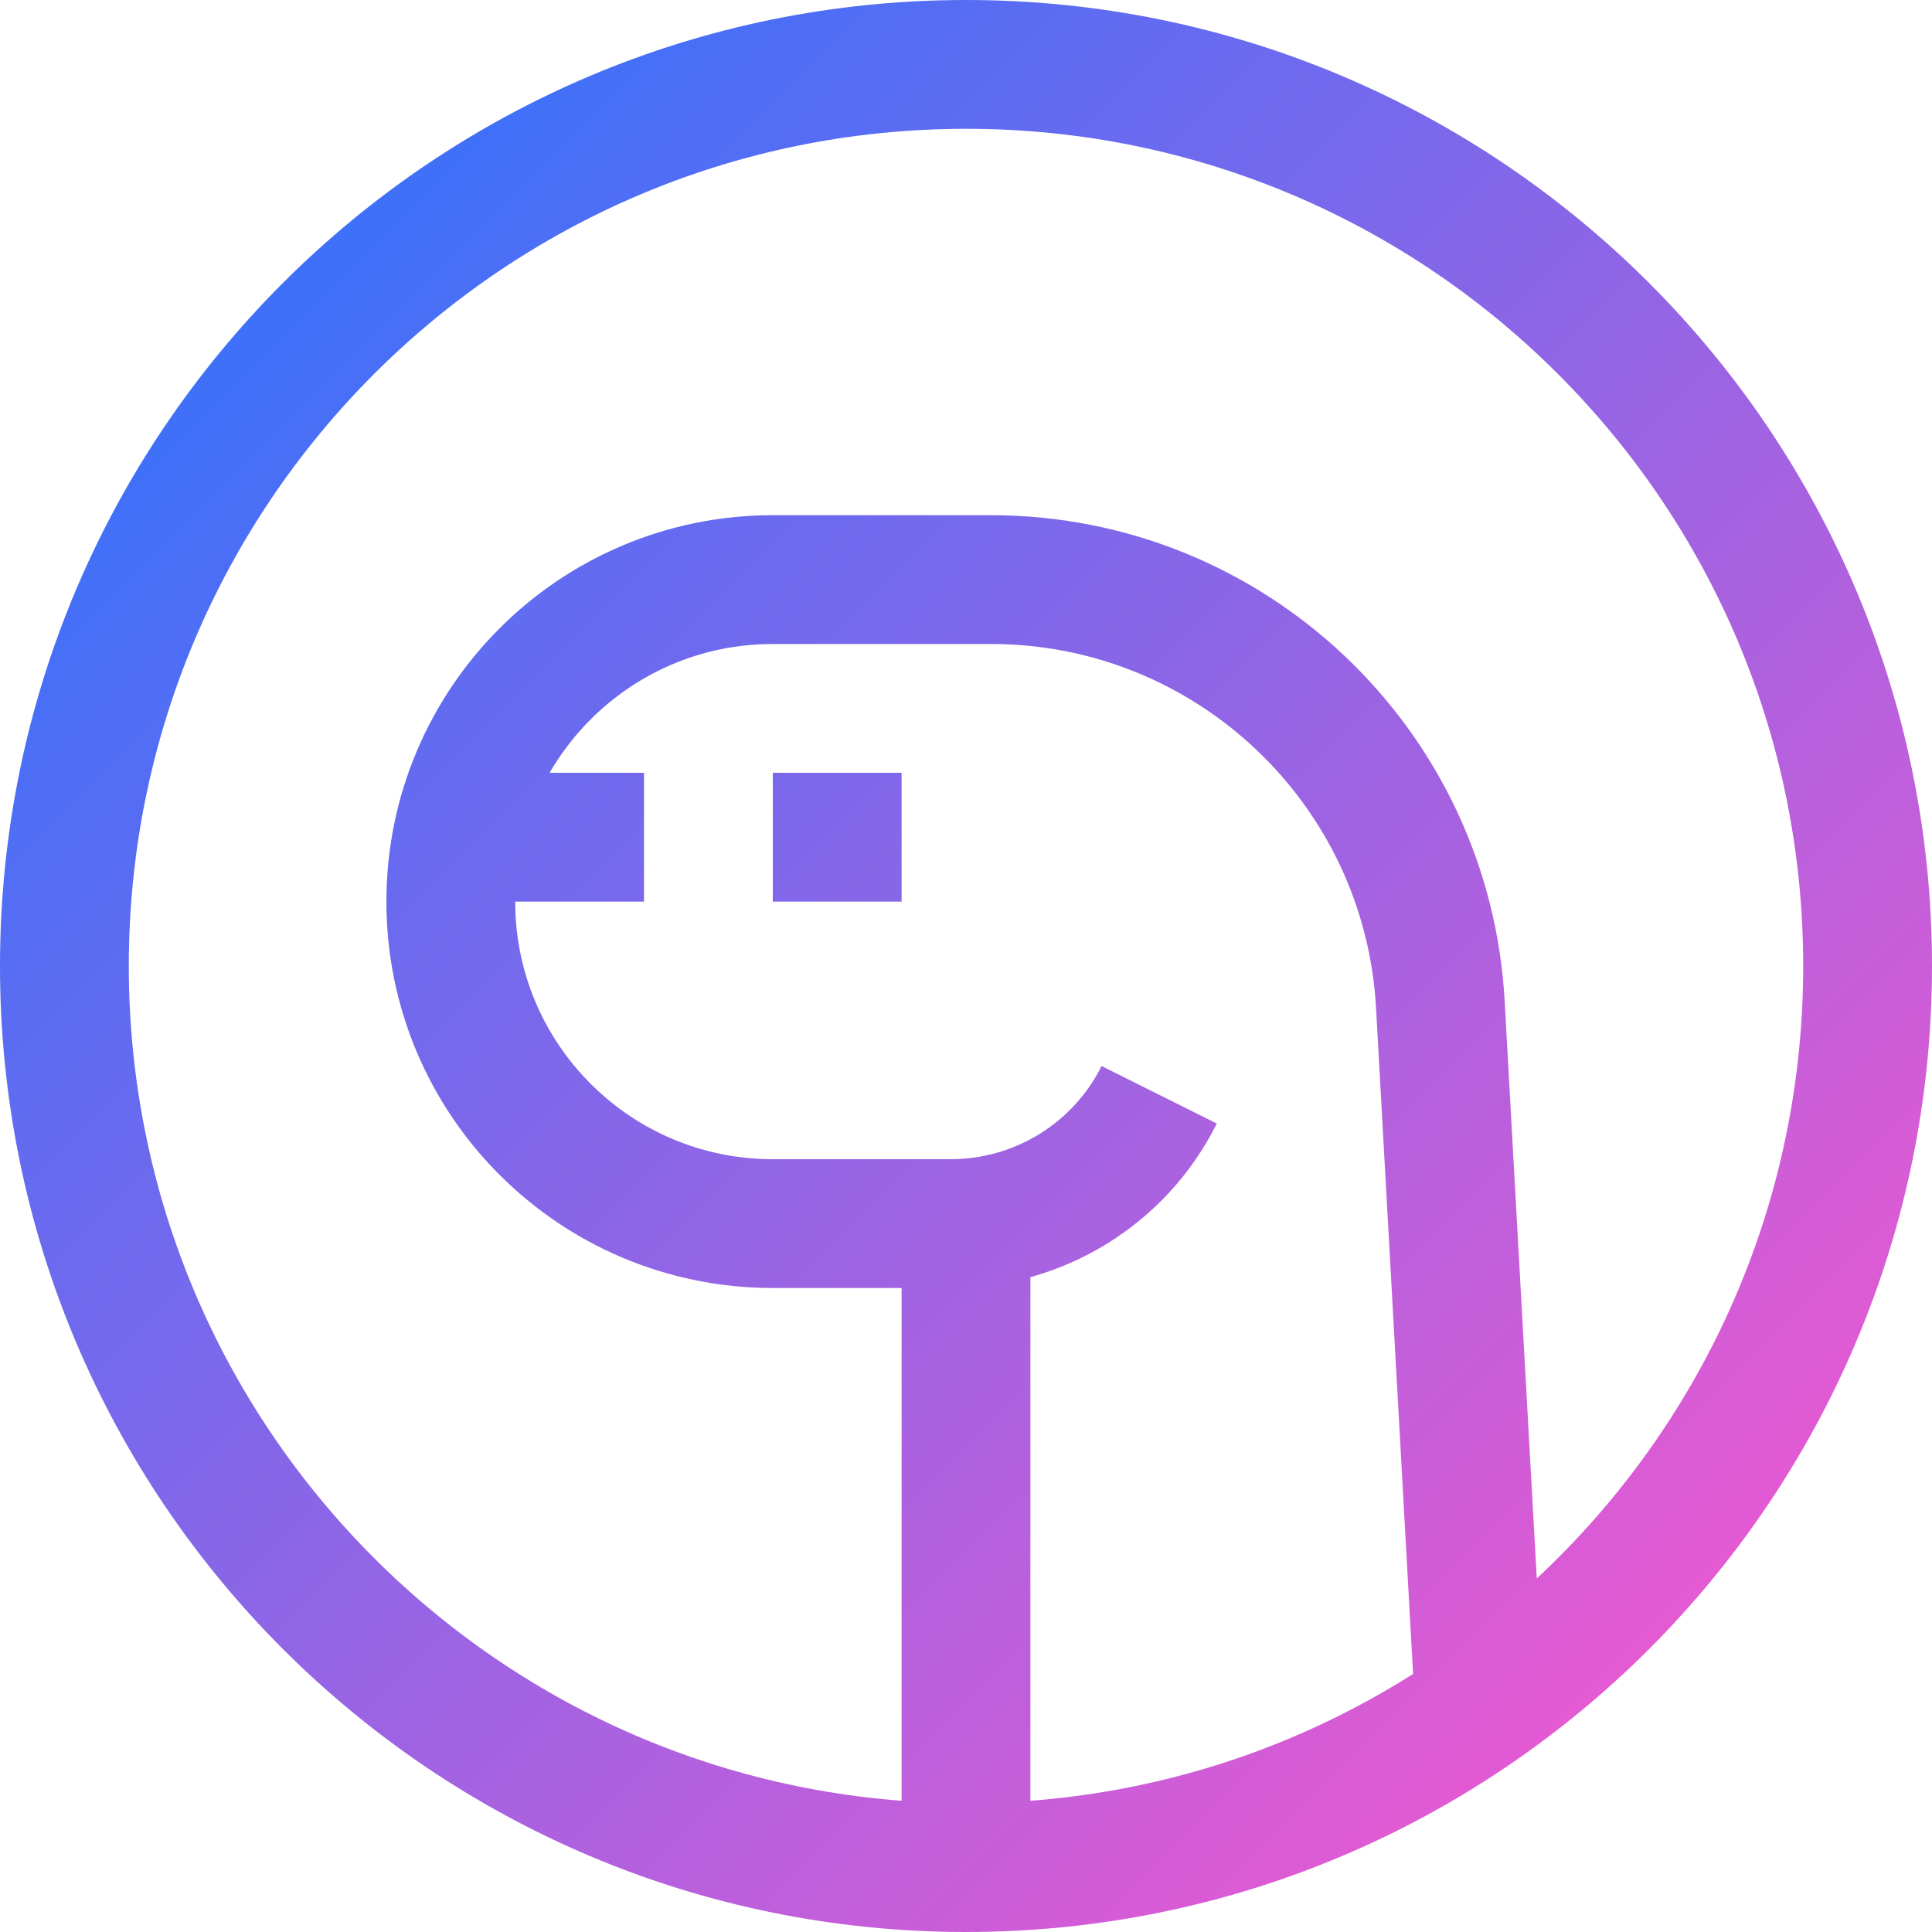
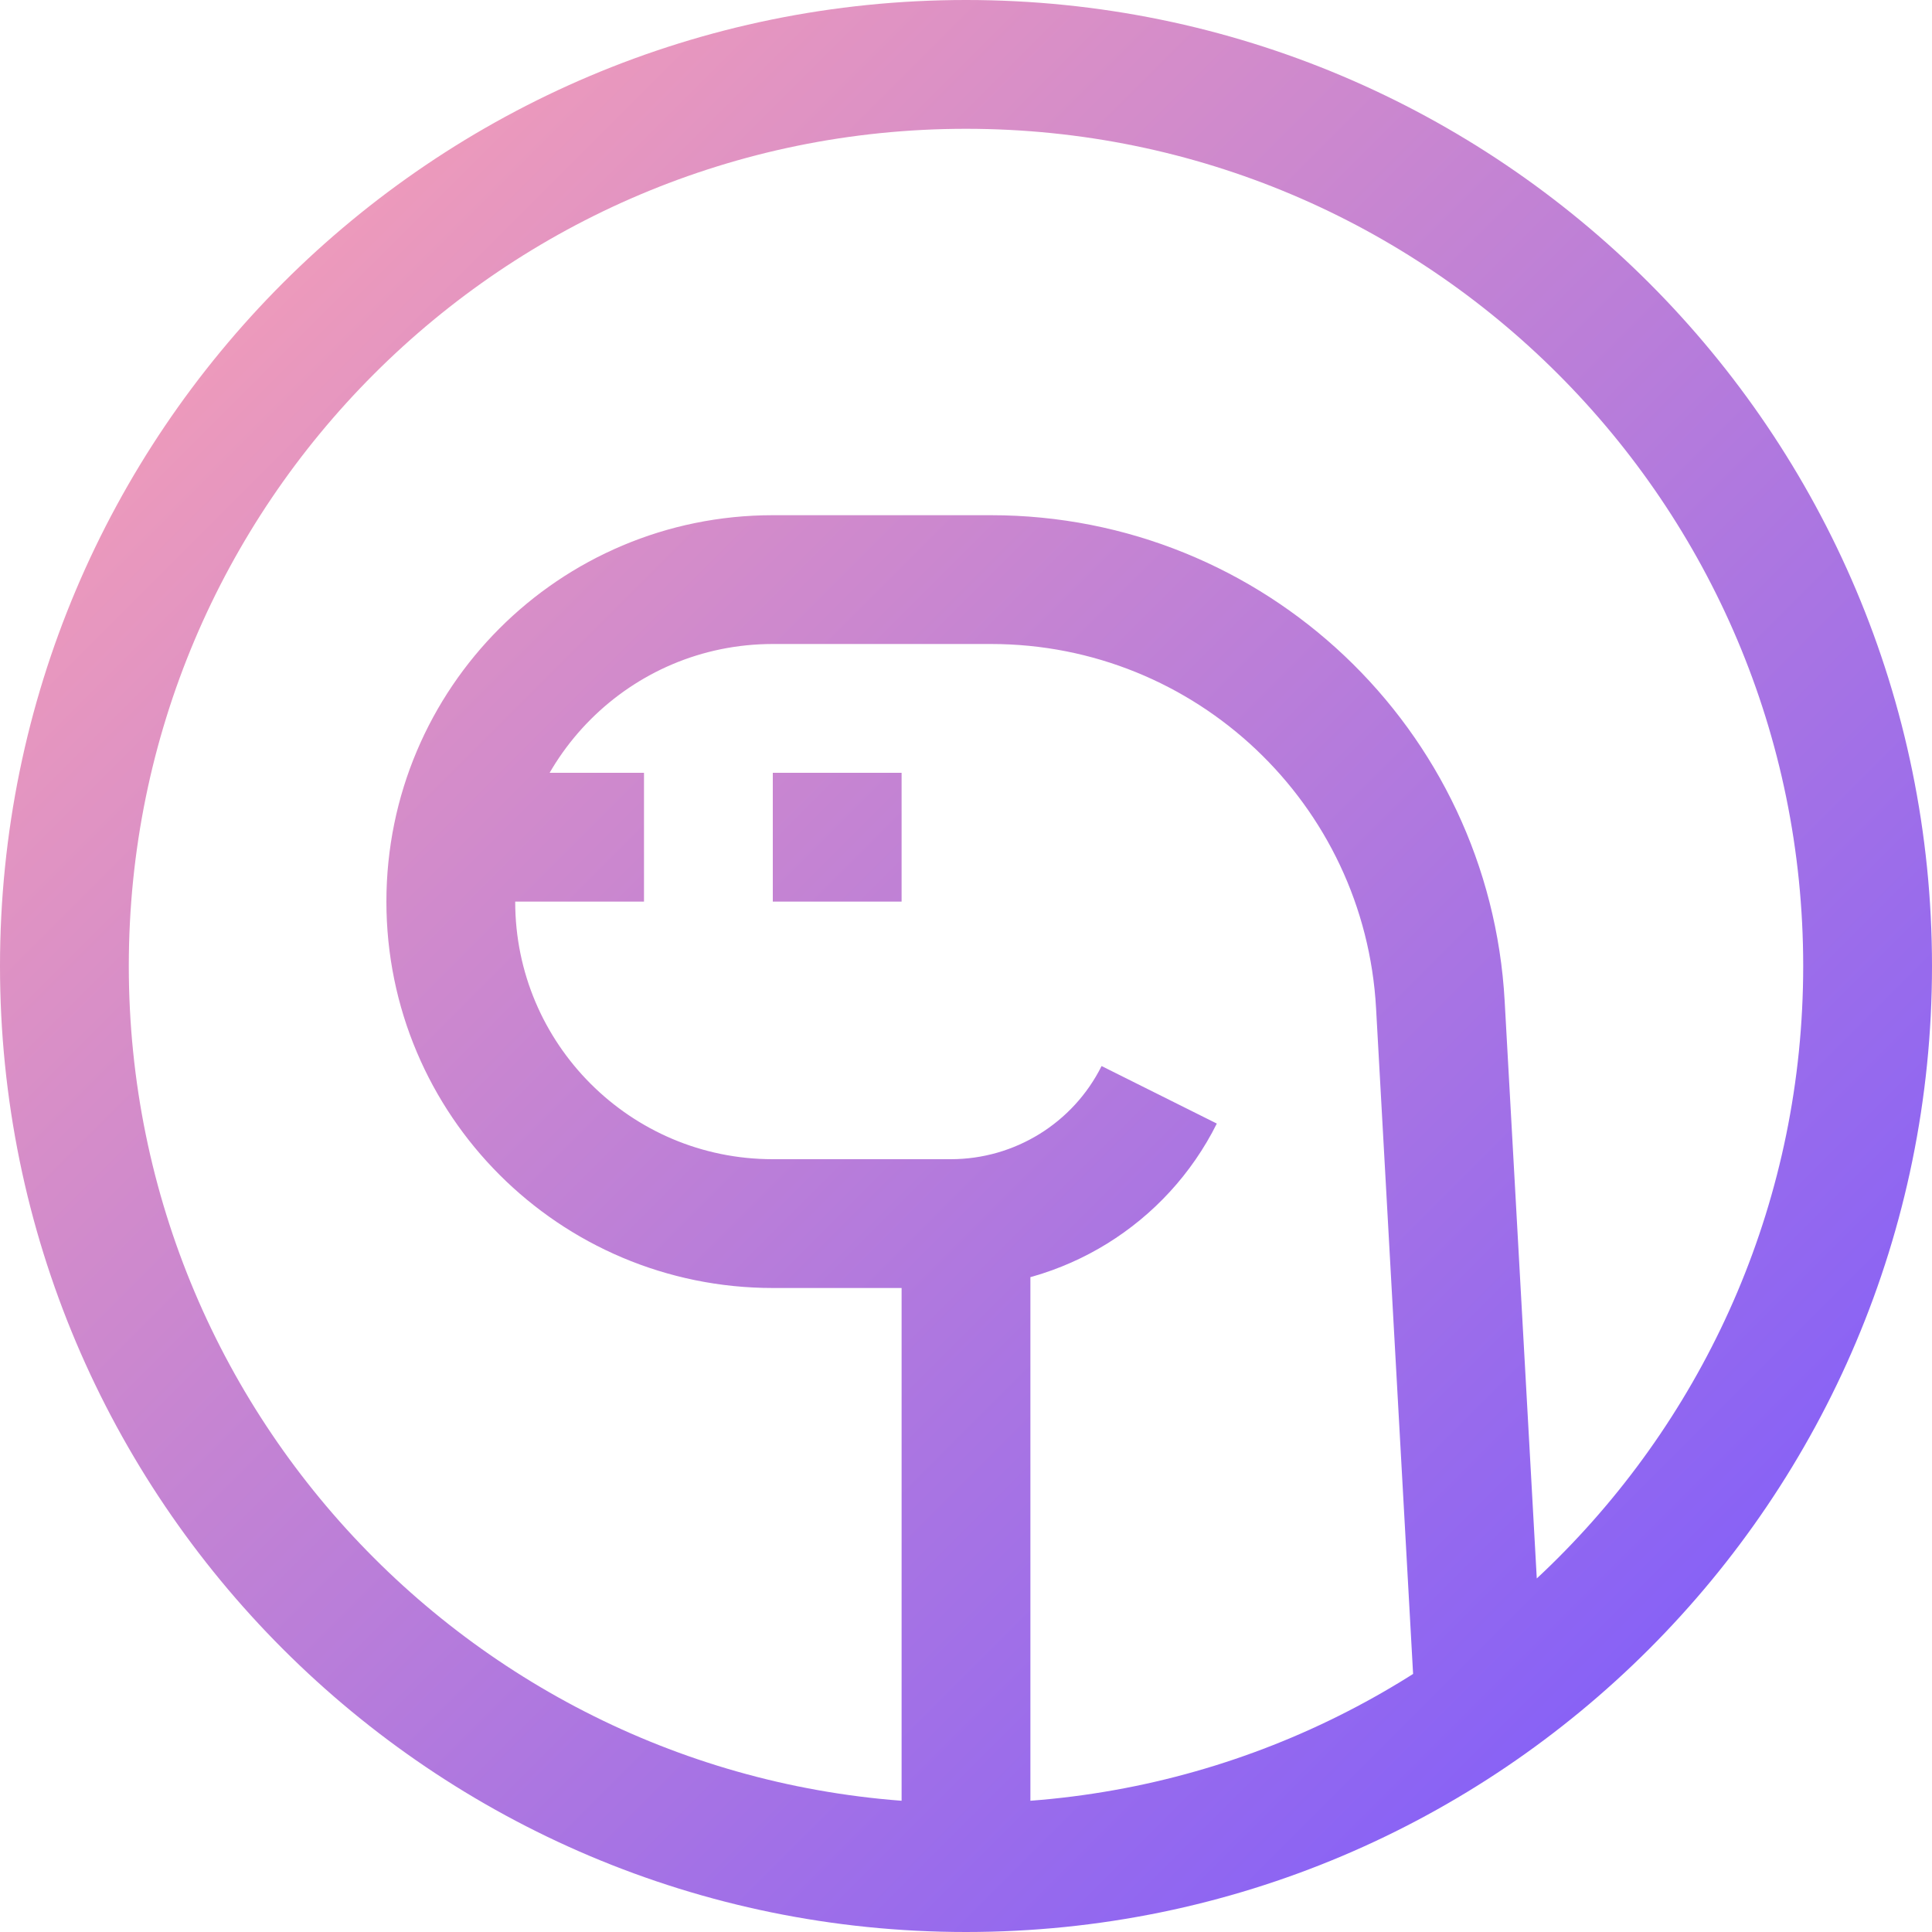
<svg xmlns="http://www.w3.org/2000/svg" width="800px" height="800px" viewBox="0 0 15 15" fill="none">
  <defs>
    <linearGradient id="color1" x1="0" x2="1" y1="0" y2="1">
-       <stop offset="0%" stop-color="#2374ff" />
-       <stop offset="100%" stop-color="#ff56cc" />
+       <stop offset="0%" stop-color="#fda3b2" />
+       <stop offset="100%" stop-color="#7859FF" />
    </linearGradient>
  </defs>
  <path d="M7.5 14.5C3.634 14.5 0.5 11.366 0.5 7.5C0.5 3.634 3.634 0.5 7.5 0.5C11.366 0.5 14.5 3.634 14.5 7.5C14.5 11.366 11.366 14.5 7.5 14.5ZM7.5 14.5V9.5H6C4.619 9.5 3.5 8.381 3.5 7C3.5 5.619 4.619 4.5 6 4.5H7.694C9.549 4.5 11.081 5.949 11.183 7.801L11.5 13.5M7 9.5H7.382C8.067 9.5 8.694 9.113 9 8.5M4 6.5H5M6 6.5H7" stroke="url(#color1)" />
</svg>
